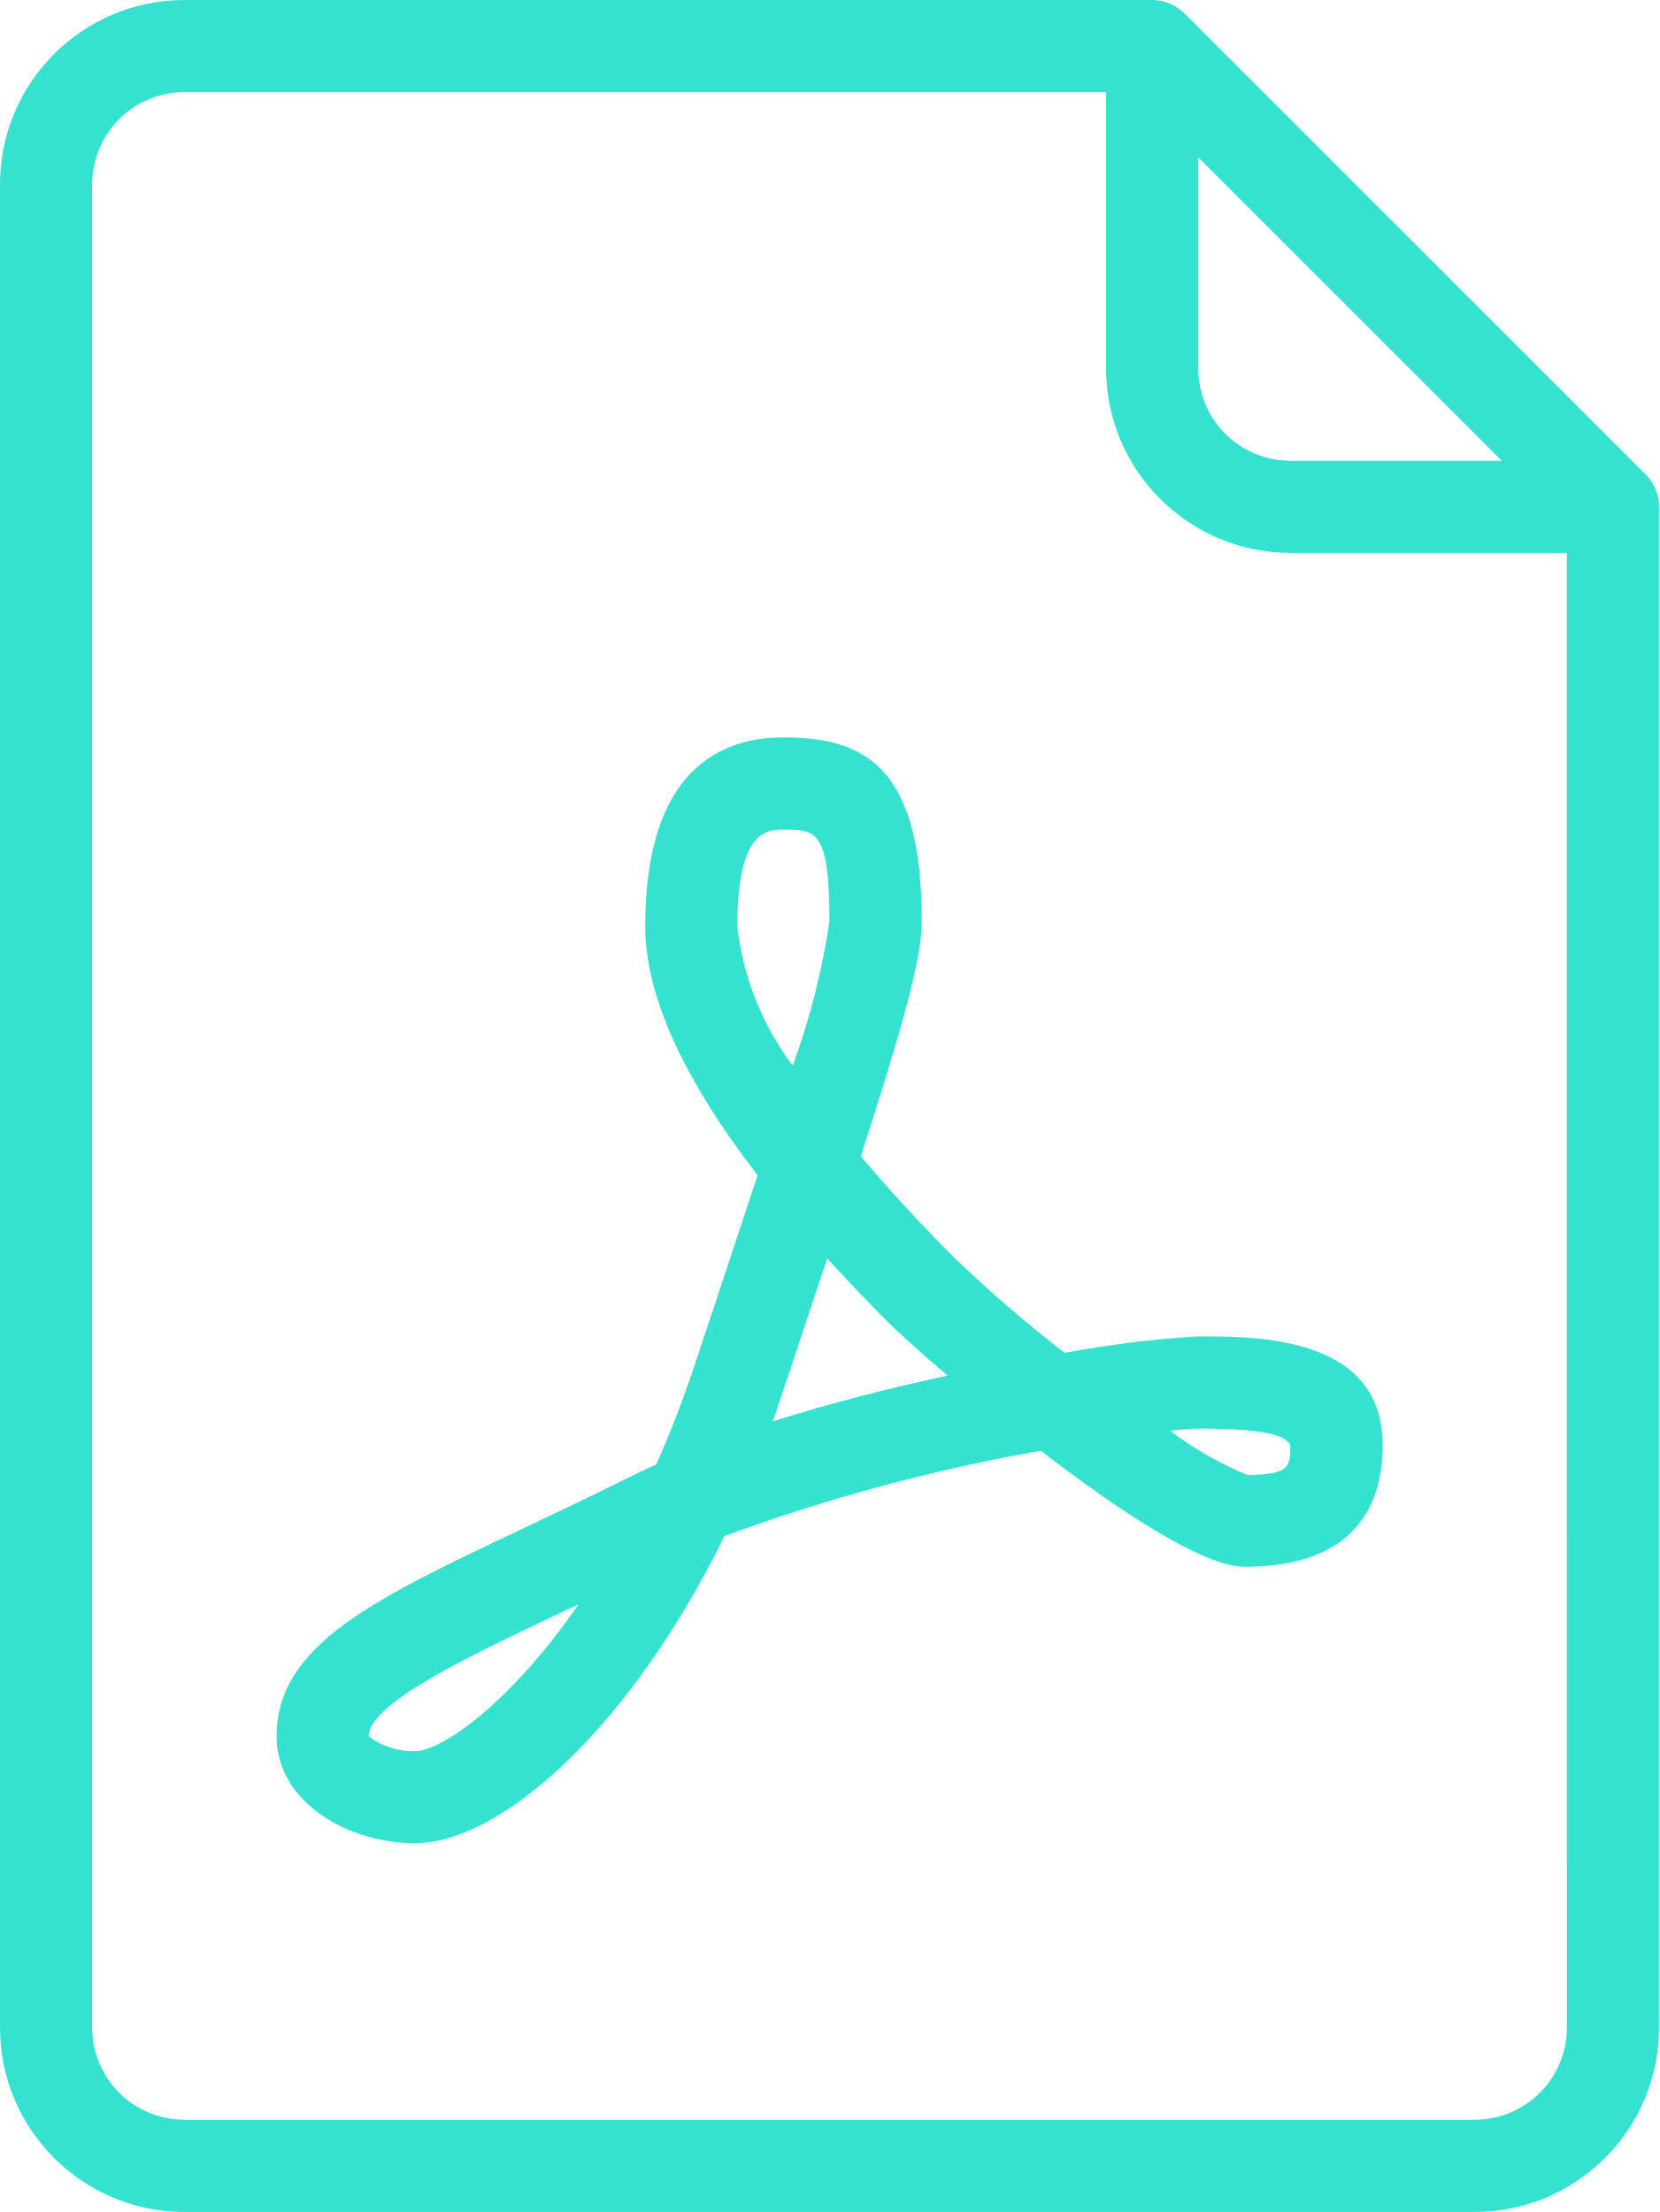
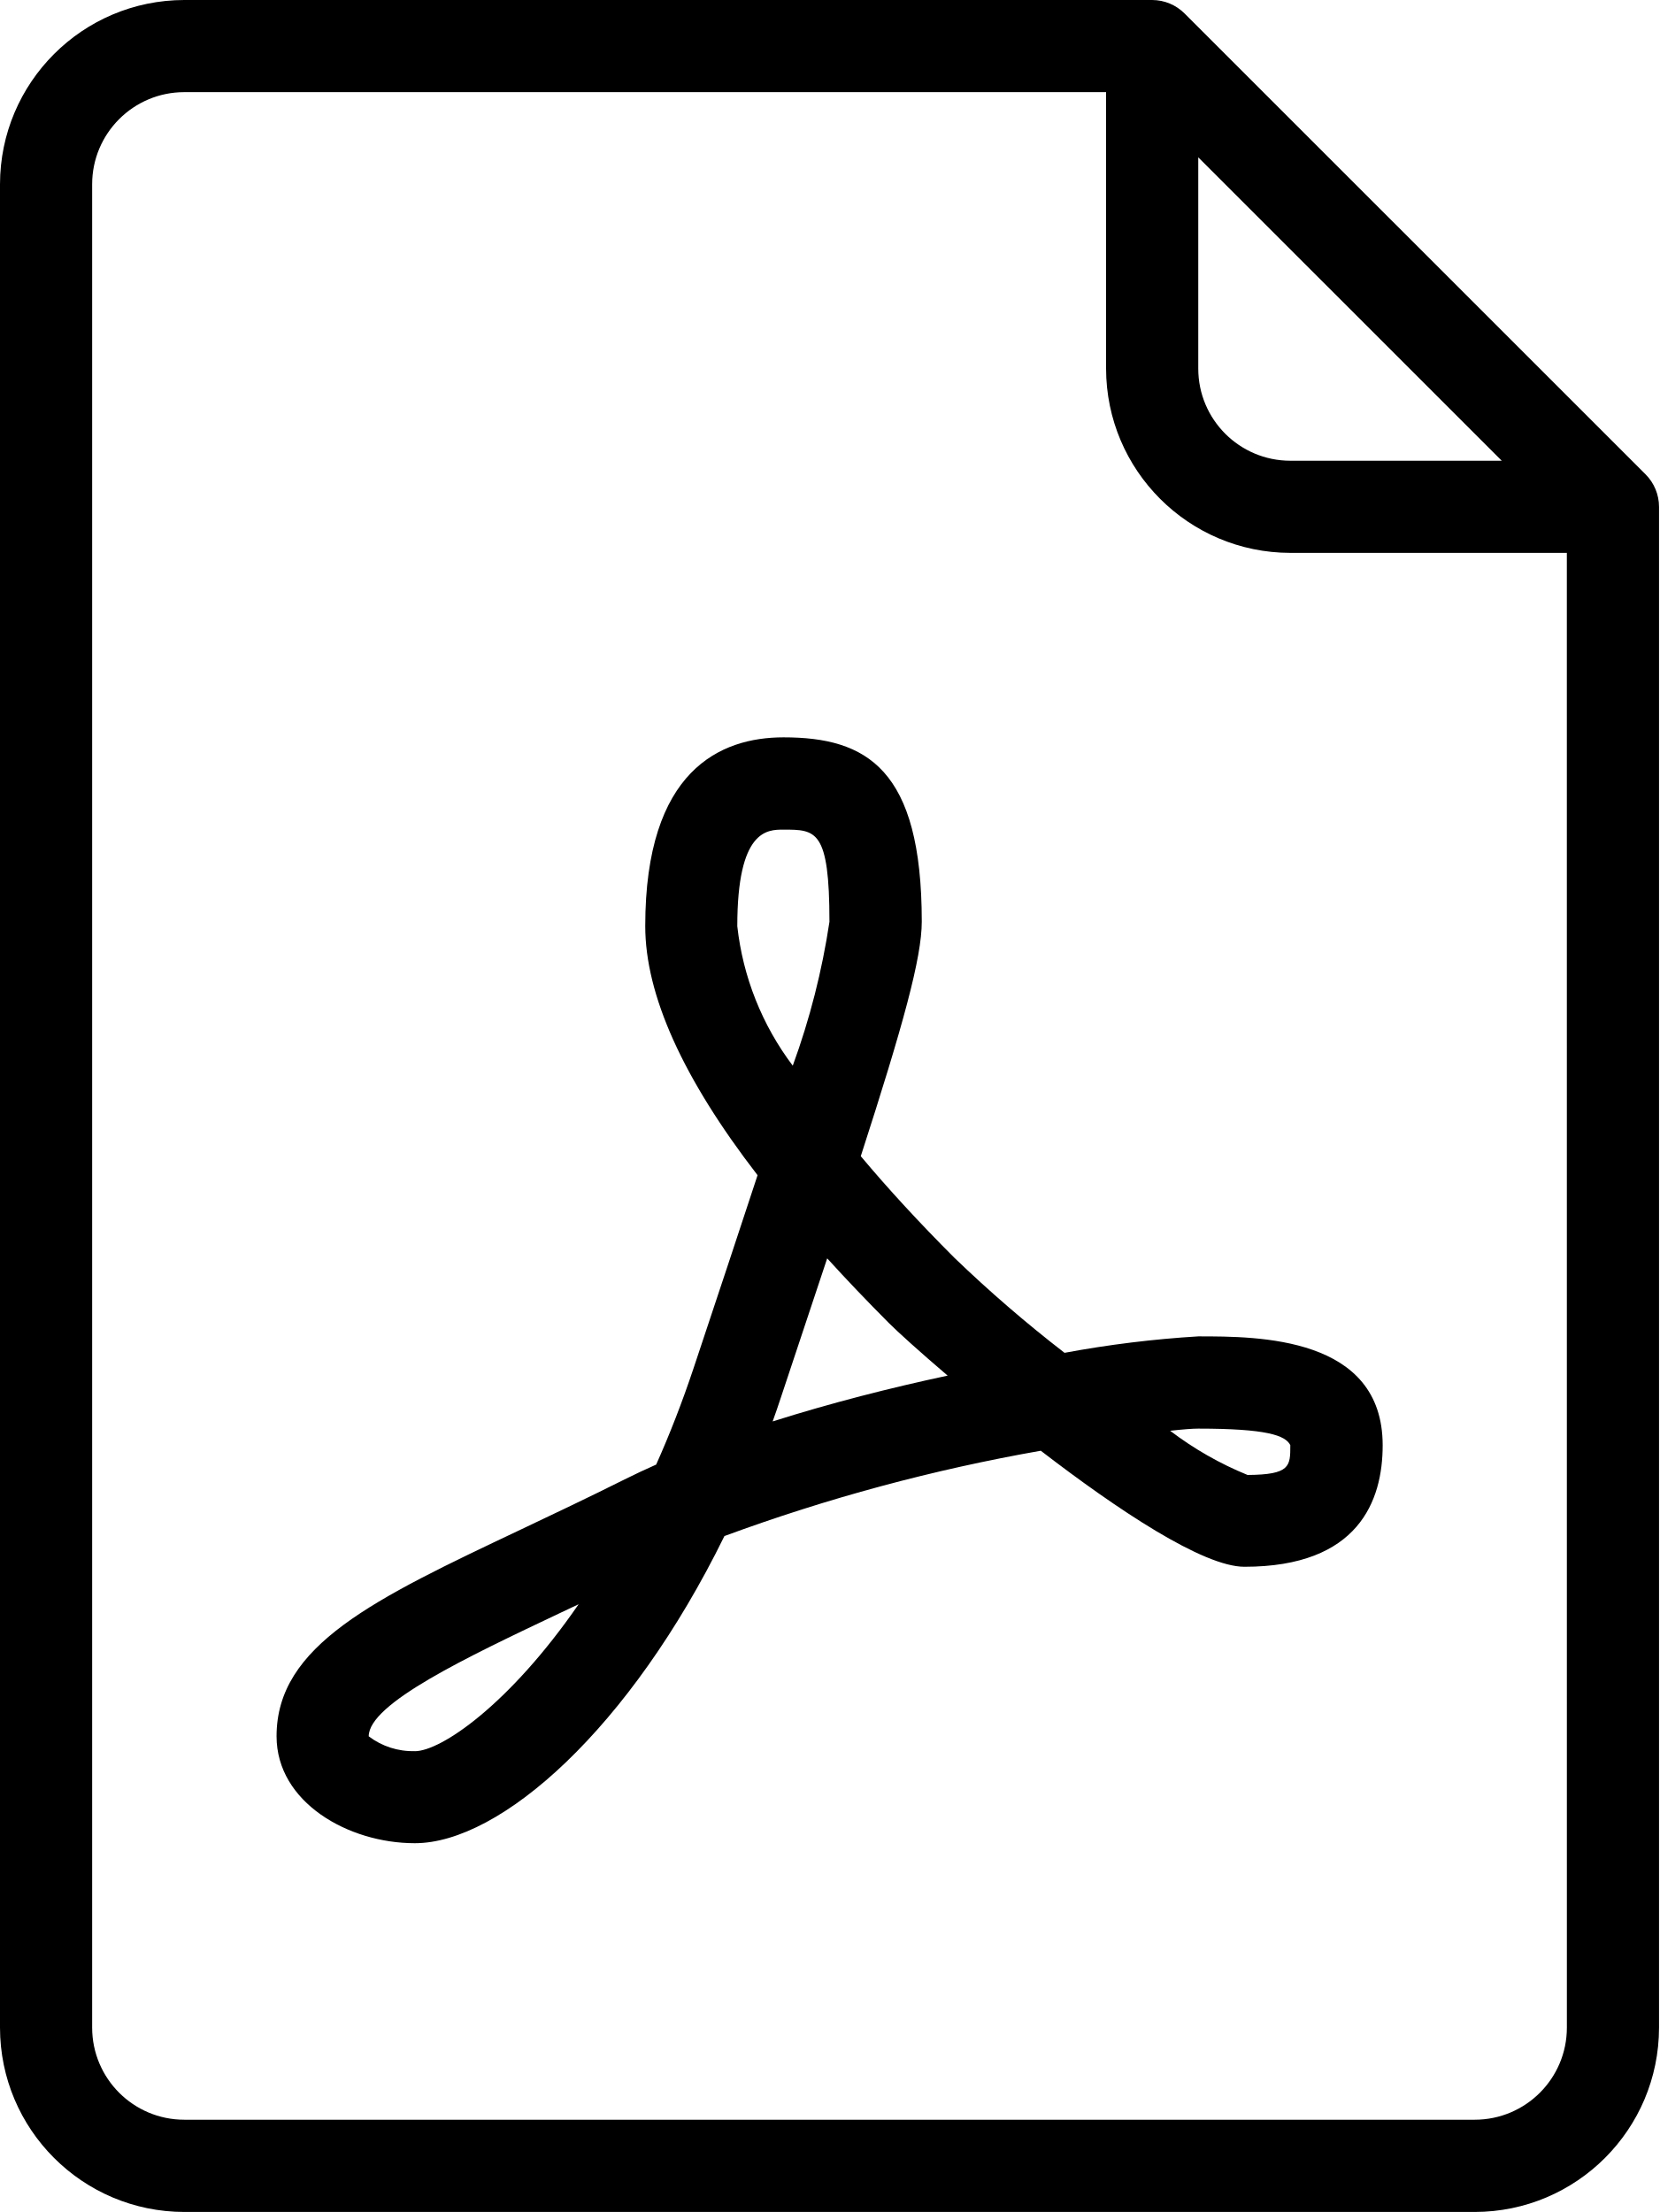
<svg xmlns="http://www.w3.org/2000/svg" width="48.611" height="64.814" viewBox="0 0 48.611 64.814">
  <g id="pdf" transform="translate(-64)">
    <g id="Group_133" data-name="Group 133" transform="translate(64)">
      <g id="Group_132" data-name="Group 132">
-         <path id="Path_194" data-name="Path 194" d="M112.215,13.9,98.712.4a1.349,1.349,0,0,0-.955-.4H69.4A5.406,5.406,0,0,0,64,5.4V59.413a5.406,5.406,0,0,0,5.4,5.4h37.808a5.406,5.406,0,0,0,5.4-5.4V14.853A1.349,1.349,0,0,0,112.215,13.9ZM99.108,4.61,108,13.5h-6.192a2.7,2.7,0,0,1-2.7-2.7Zm10.8,54.8a2.7,2.7,0,0,1-2.7,2.7H69.4a2.7,2.7,0,0,1-2.7-2.7V5.4a2.7,2.7,0,0,1,2.7-2.7H96.407v8.1a5.406,5.406,0,0,0,5.4,5.4h8.1Z" transform="translate(-64)" fill="#34e2d0" />
-         <path id="Path_195" data-name="Path 195" d="M151.088,188.7a39.127,39.127,0,0,1-3.229-2.786c-1.029-1.029-1.945-2.025-2.741-2.975,1.242-3.839,1.787-5.818,1.787-6.873,0-4.482-1.619-5.4-4.051-5.4-1.847,0-4.051.96-4.051,5.53,0,2.015,1.1,4.461,3.291,7.3-.535,1.634-1.164,3.518-1.871,5.643-.34,1.019-.709,1.963-1.1,2.836-.318.141-.626.285-.924.434-1.073.537-2.093,1.019-3.038,1.468-4.312,2.041-7.16,3.392-7.16,6.058,0,1.936,2.1,3.134,4.051,3.134,2.511,0,6.3-3.353,9.071-9a53.722,53.722,0,0,1,9.269-2.5c2.26,1.738,4.756,3.4,5.966,3.4,3.348,0,4.051-1.936,4.051-3.559,0-3.192-3.647-3.192-5.4-3.192A31.986,31.986,0,0,0,151.088,188.7Zm-19.037,11.671a2.134,2.134,0,0,1-1.35-.434c0-.957,2.855-2.31,5.616-3.618l.534-.252C134.823,199.009,132.817,200.373,132.051,200.373ZM141.5,176.2c0-2.83.878-2.83,1.35-2.83.955,0,1.35,0,1.35,2.7a21.65,21.65,0,0,1-1.075,4.217A8.3,8.3,0,0,1,141.5,176.2Zm1.035,14.513q.127-.352.245-.712c.5-1.5.952-2.854,1.354-4.069q.841.926,1.812,1.9c.253.253.881.823,1.717,1.536C146,189.723,144.231,190.173,142.538,190.71Zm15.168.7c0,.607,0,.858-1.253.866a9.953,9.953,0,0,1-2.268-1.295c.381-.042.662-.063.82-.063C157,190.921,157.567,191.116,157.706,191.412Z" transform="translate(-119.898 -149.061)" fill="#34e2d0" />
+         <path id="Path_194" data-name="Path 194" d="M112.215,13.9,98.712.4a1.349,1.349,0,0,0-.955-.4H69.4A5.406,5.406,0,0,0,64,5.4V59.413a5.406,5.406,0,0,0,5.4,5.4h37.808a5.406,5.406,0,0,0,5.4-5.4V14.853A1.349,1.349,0,0,0,112.215,13.9ZM99.108,4.61,108,13.5h-6.192a2.7,2.7,0,0,1-2.7-2.7Zm10.8,54.8a2.7,2.7,0,0,1-2.7,2.7H69.4a2.7,2.7,0,0,1-2.7-2.7V5.4a2.7,2.7,0,0,1,2.7-2.7H96.407v8.1a5.406,5.406,0,0,0,5.4,5.4h8.1Z" transform="translate(-64)" fill="black" />
+         <path id="Path_195" data-name="Path 195" d="M151.088,188.7a39.127,39.127,0,0,1-3.229-2.786c-1.029-1.029-1.945-2.025-2.741-2.975,1.242-3.839,1.787-5.818,1.787-6.873,0-4.482-1.619-5.4-4.051-5.4-1.847,0-4.051.96-4.051,5.53,0,2.015,1.1,4.461,3.291,7.3-.535,1.634-1.164,3.518-1.871,5.643-.34,1.019-.709,1.963-1.1,2.836-.318.141-.626.285-.924.434-1.073.537-2.093,1.019-3.038,1.468-4.312,2.041-7.16,3.392-7.16,6.058,0,1.936,2.1,3.134,4.051,3.134,2.511,0,6.3-3.353,9.071-9a53.722,53.722,0,0,1,9.269-2.5c2.26,1.738,4.756,3.4,5.966,3.4,3.348,0,4.051-1.936,4.051-3.559,0-3.192-3.647-3.192-5.4-3.192A31.986,31.986,0,0,0,151.088,188.7Zm-19.037,11.671a2.134,2.134,0,0,1-1.35-.434c0-.957,2.855-2.31,5.616-3.618l.534-.252C134.823,199.009,132.817,200.373,132.051,200.373ZM141.5,176.2c0-2.83.878-2.83,1.35-2.83.955,0,1.35,0,1.35,2.7a21.65,21.65,0,0,1-1.075,4.217A8.3,8.3,0,0,1,141.5,176.2Zm1.035,14.513q.127-.352.245-.712c.5-1.5.952-2.854,1.354-4.069q.841.926,1.812,1.9c.253.253.881.823,1.717,1.536C146,189.723,144.231,190.173,142.538,190.71Zm15.168.7c0,.607,0,.858-1.253.866a9.953,9.953,0,0,1-2.268-1.295c.381-.042.662-.063.82-.063C157,190.921,157.567,191.116,157.706,191.412Z" transform="translate(-119.898 -149.061)" fill="black" />
      </g>
    </g>
  </g>
</svg>
